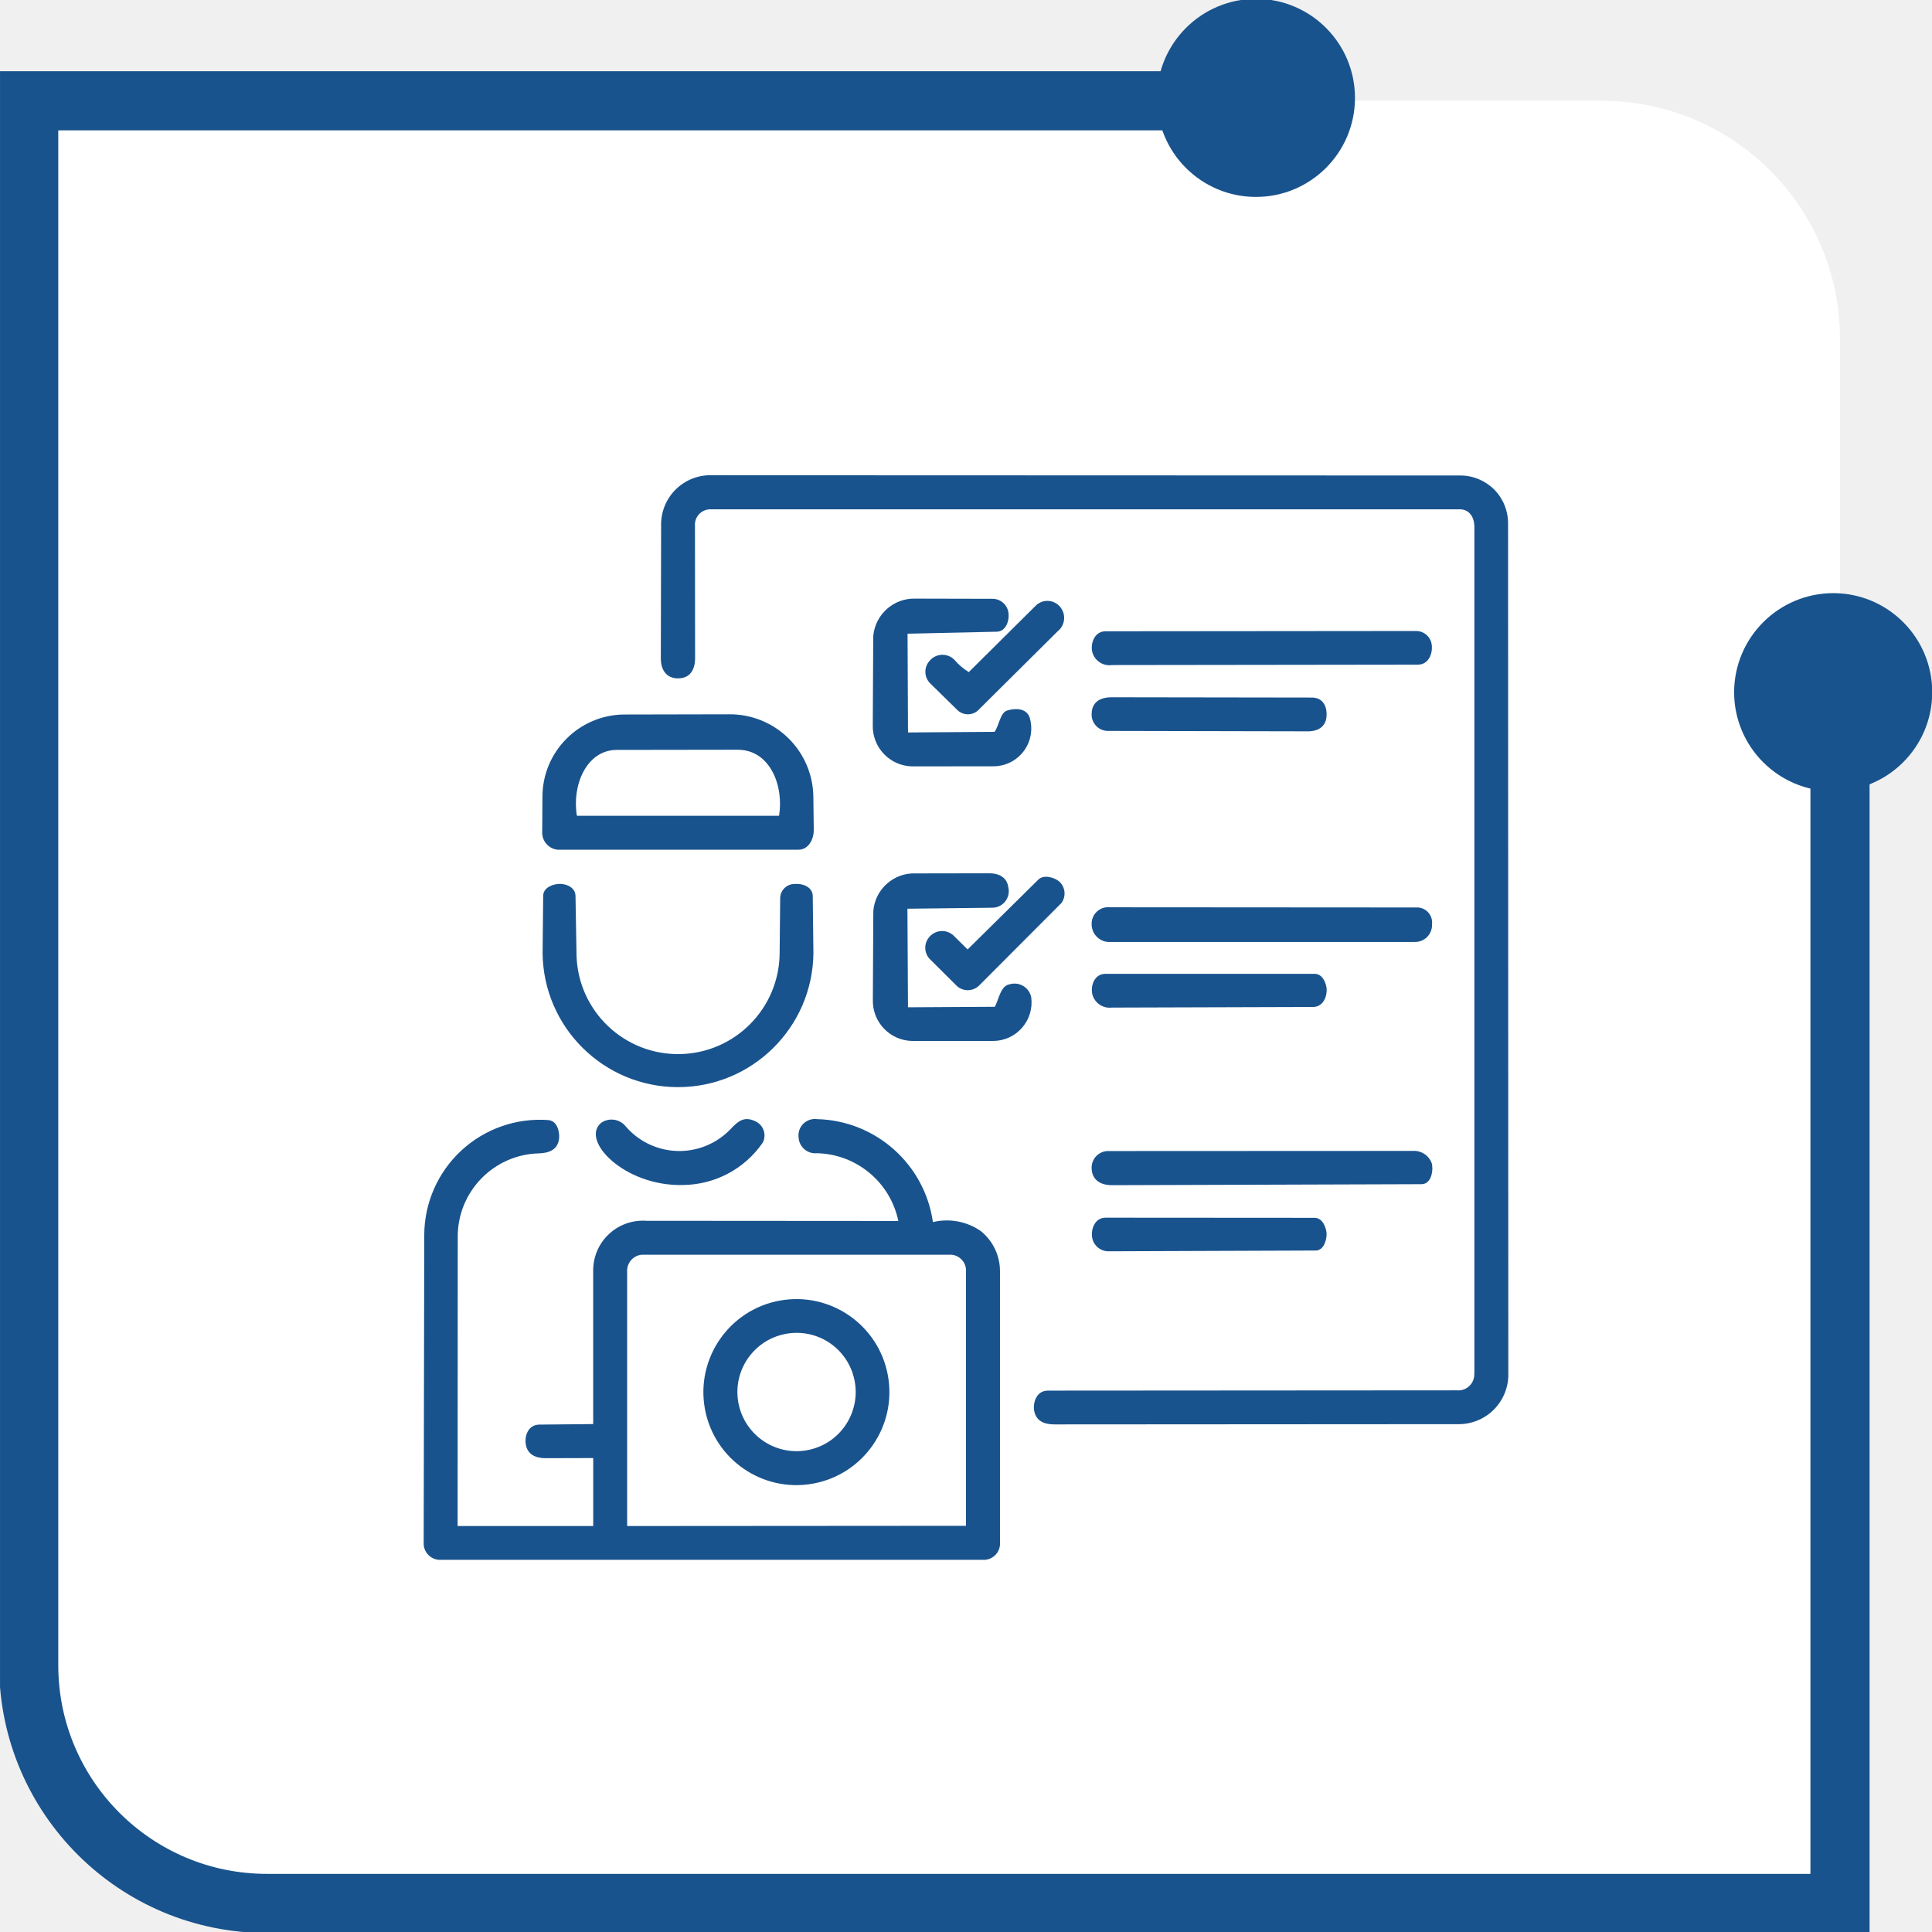
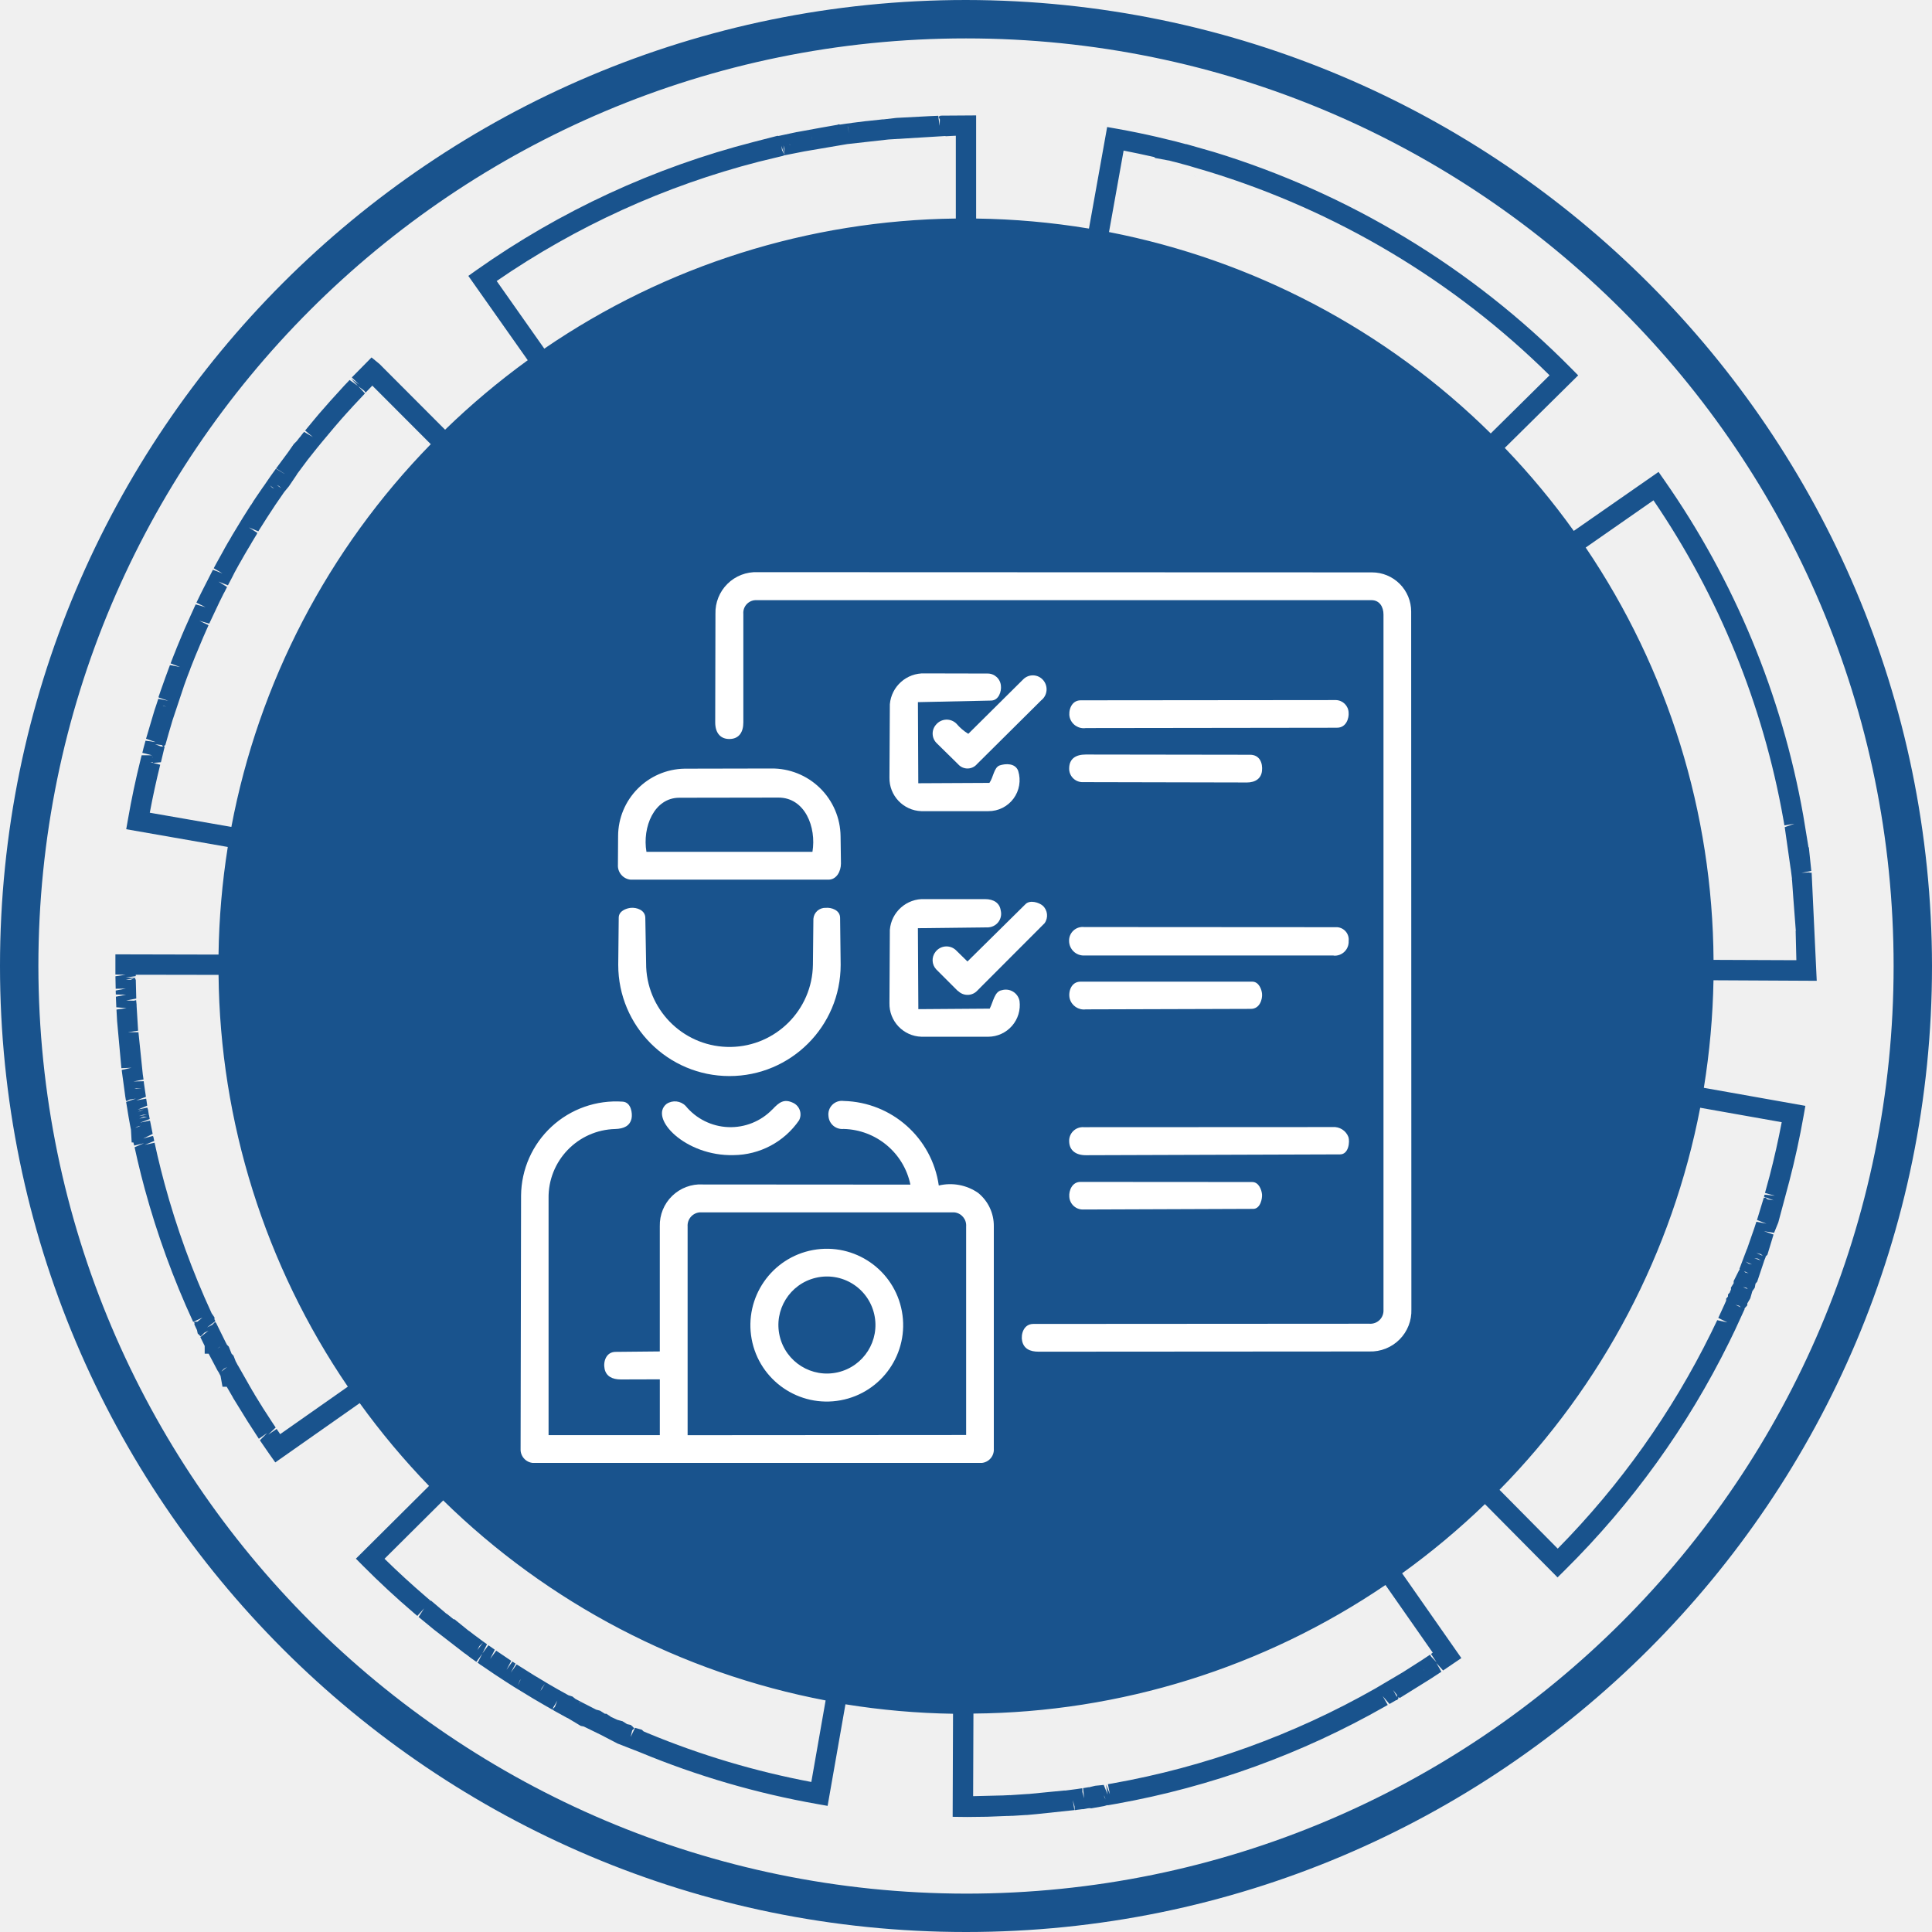
<svg xmlns="http://www.w3.org/2000/svg" width="98" height="98" viewBox="0 0 98 98">
  <defs>
    <clipPath id="clip-path">
-       <rect id="Rectángulo_456312" data-name="Rectángulo 456312" width="98" height="98" transform="translate(0.059 0.059)" fill="none" />
+       <path id="Trazado_1031300" data-name="Trazado 1031300" d="M1.947,49A47.053,47.053,0,1,1,49,96.054,47.107,47.107,0,0,1,1.947,49M49,0A49,49,0,1,0,98,49,49.055,49.055,0,0,0,49,0Z" transform="translate(0)" fill="#19538d" />
+     </clipPath>
+     <clipPath id="clip-path-2">
+       <path id="Trazado_1031301" data-name="Trazado 1031301" d="M32.931,102.036h-.005Z" transform="translate(-32.926 -102.034)" fill="#19538d" />
    </clipPath>
    <clipPath id="clip-path-3">
-       <rect id="Rectángulo_464503" data-name="Rectángulo 464503" width="55.019" height="55.015" fill="#19538d" />
+       <path id="Trazado_1031302" data-name="Trazado 1031302" d="M13.892,29.208v.027l.082-.107Z" transform="translate(-13.892 -29.128)" fill="#19538d" />
+     </clipPath>
+     <clipPath id="clip-path-4">
+       <path id="Trazado_1031303" data-name="Trazado 1031303" d="M5.942,60.742l0-.041h0a.134.134,0,0,0,0,.042" transform="translate(-5.937 -60.7)" fill="#19538d" />
+     </clipPath>
+     <clipPath id="clip-path-5">
+       <path id="Trazado_1031304" data-name="Trazado 1031304" d="M107.924,54.334h0v0Z" transform="translate(-107.924 -54.311)" fill="#19538d" />
+     </clipPath>
+     <clipPath id="clip-path-6">
+       <path id="Trazado_1031305" data-name="Trazado 1031305" d="M9,42.916H9l.01-.035Z" transform="translate(-9.002 -42.882)" fill="#19538d" />
+     </clipPath>
+     <clipPath id="clip-path-7">
+       <path id="Trazado_1031306" data-name="Trazado 1031306" d="M70.379,8.861l-.026-.01h-.005l.031.011" transform="translate(-70.348 -8.85)" fill="#19538d" />
+     </clipPath>
+     <clipPath id="clip-path-8">
+       <path id="Trazado_1031307" data-name="Trazado 1031307" d="M17.484,26.319h0v0Z" transform="translate(-17.484 -26.318)" fill="#19538d" />
+     </clipPath>
+     <clipPath id="clip-path-9">
+       <path id="Trazado_1031308" data-name="Trazado 1031308" d="M14.7,28.076a.515.515,0,0,0-.059.081l.034-.043.025-.037Z" transform="translate(-14.639 -28.076)" fill="#19538d" />
+     </clipPath>
+     <clipPath id="clip-path-10">
+       <path id="Trazado_1031309" data-name="Trazado 1031309" d="M12.011,69.206,12,69.194Zm48.3-60.83-.018-.005.018.005M55.963,91.1l-.016-.087.077.21ZM30.92,87.028l.034.016-.005.012Zm-.866-.425L30.04,86.6l.019.009Zm-.439-.153.01-.01,0,.013Zm-.3-.142.006-.007.073.035,0,.008Zm-1.3.237.2-.334-.123.317-.106.106Zm1.065-.349,0,0,.006,0,0,0Zm41.72-.184-.191-.341.2.253v.1Zm-43.378-.436.164-.219-.222.366Zm-1.109-.384.051-.075-.136.295-.006.007Zm45.848-.555,0-.008.037.056Zm-47.9-1.192.186-.185-.285.383Zm25.062,3.421a37.738,37.738,0,0,0,20.9-6.522l2.4,3.434-.09.063.286.429-.28-.292-.054-.1-.026.017,0,0-.4.267v0l-.964.614,0,0L69.7,85.6a41.749,41.749,0,0,1-13.327,4.809l-.228.04.1.507-.2-.489.087.508-.2-.489-.435.043-.3.073-.039,0-.273.048.053.513-.09-.324V90.66l-.05,0v0l-.231.035v0L54,90.769a.555.555,0,0,0-.071,0l-1.782.174c-.025,0-.046.006-.03,0l-.938.063.09.506-.091-.51-.383.018-.031,0-1.456.036ZM21.756,81.115l-.182-.155c-.725-.622-1.438-1.274-2.123-1.946l2.976-2.96A37.83,37.83,0,0,0,41.825,86.2L41.1,90.336a41.88,41.88,0,0,1-8.279-2.468l-.233-.1-.081-.08-.348-.1-.223.465.079-.336.107-.107-.068-.058,0-.009-.114-.1-.183-.04-.231-.146-.263-.073v0l-.051-.023h0l-.252-.117-.256-.168h-.074l-.246-.156-.2-.054h0l-.757-.388v0l-.293-.156h0L28.98,86l-.2-.063h0l-.467-.26-.047-.025h0l-.475-.274h0l-.155-.092,0,0-.064-.039-.01-.007h0l-.418-.25a.826.826,0,0,0-.1-.06l-.871-.546,0,0-.024-.009-.291.415.243-.456-.162-.106-.3.419.24-.456-.763-.516-.307.415.235-.463-.241-.17-.013-.008-.069-.048-.306.414.235-.465-.175-.123,0,0-.486-.36,0,0-.238-.184h0l-.006,0a.481.481,0,0,0-.062-.046l-.685-.555h-.053l0-.007-.277-.224h0l-.077-.058-.005.007-.071-.064,0,0-.708-.6H21.74Zm-8.516-9.8-.008-.019h0a.2.2,0,0,1,.01.024Zm-1.93-1.945.159-.086L11.2,69.5h-.018Zm-.22-1.105h.015l-.129.086ZM88.2,66.24l-.223-.111.192.053.075.075Zm.159-1.006.169.03.073.073Zm.124-.738-.067-.067.226.1Zm.17-.447-.17-.113.333.15Zm.281-.277.189.019.13.087Zm.1-.269.241.062.084.084Zm.751-.586,0,0c-.006.015-.013.03-.02.046ZM89.6,61.827l.019,0h-.011ZM6.968,57.073l.115-.023-.253.1H6.816Zm.262-.482H7.41l-.4.1Zm-.021-.1H7.4l-.409.067Zm.032-.274-.18.09-.111.022Zm68.767,19.3a37.833,37.833,0,0,0,10.18-19.381l4.135.733c-.174.913-.379,1.825-.611,2.717l-.238.872.5.14-.521-.053-.03.106.486.179-.3-.045-.129-.106-.021.03-.039-.019-.023.063h0l-.328,1.077.48.187-.51-.1-.122.371,0,0-.08.228h0l-.161.463h0l-.112.324-.006,0-.383,1.013.024.01-.057.088h0l0,0-.257.512v.11l-.137.22v.108l-.049.1V65.5l-.008,0-.094.112v.1l-.092.107v.1l-.1.227h0l-.3.652.463.227-.516-.114-.311.643A42.094,42.094,0,0,1,78.961,78.5ZM6.861,55.139h.281l-.378.03Zm-.543-5.5.41-.068-.141.071Zm0-.106.514-.073v-.071l4.2.007a37.744,37.744,0,0,0,6.558,20.888l-3.433,2.409-.178-.264-.427.289.378-.362-.134-.2-.057-.085v0l-.479-.74,0,0-.057-.1,0,.006-.357-.579v-.014l-.084-.128h0l-.1-.177a.115.115,0,0,0-.015-.024l0,0-.633-1.113,0,.009-.03-.055.013.02-.095-.175-.113-.291-.095-.095-.145-.364-.092-.093-.064-.122-.484-.983,0,0-.052-.052-.153.152-.255.124.421-.314-.045-.093v-.1l-.143-.207a42.091,42.091,0,0,1-2.394-6.594c-.124-.46-.242-.923-.351-1.393l-.15-.667-.5.111.483-.2-.049-.229H7.707l-.014-.024-.481.131.478-.235L7.558,56.8l-.016,0-.005-.009-.486.1.49-.183-.026-.139h0L7.5,56.493l-.083.011.075-.012,0-.022,0,0h0l-.036-.236-.031-.085.015-.006-.017,0-.007-.014-.484.1.482-.2-.052-.355-.507.09.493-.182-.1-.684h0l-.01-.106-.519.01.508-.1-.039-.265h0l-.219-2.13L6.442,52.3l.51-.072-.077-1.255v-.063l-.024-.232-.117.029-.388-.011.512-.1-.024-.944-.046-.092.043-.007-.051-.008-.014.005ZM7.574,38.611H7.7v.03Zm.065-.255.057,0v.012Zm.476-.542-.3-.117.337.042.074.075Zm.133-2.049L8.2,35.741l.187.047Zm.887-.6.008-.024-.011.034,0-.01m77.733,13.47a37.757,37.757,0,0,0-6.485-20.915l3.438-2.395a41.616,41.616,0,0,1,6.586,16.169l.056.319.508-.084-.492.176.3,2.107,0-.023.07.544-.011,0,.014.083h0l.058.826.131,1.724-.008,0,.036,1.486ZM14.364,24.9l0,.005Zm-.615-.22-.108-.109.214.159Zm.439.016-.205-.152.123.063.1.1Zm2.743-3.118-.008.009Zm1.9-2.072,2.966,2.971A37.831,37.831,0,0,0,11.682,41.891l-4.138-.72c.152-.816.33-1.632.529-2.435l-.364-.091.4-.034.191-.8H8.254l.047-.057.018,0h0l.01,0,.175-.618h0l.2-.678c.009-.023.017-.045.025-.073l.537-1.61,0-.006.152-.42h0l0,0a.4.4,0,0,0,.031-.084l.147-.381a.205.205,0,0,0,.009-.034.336.336,0,0,0,.031-.08c.02-.04.026-.054.022-.054l.2-.5h0l.408-.975c.011-.024.019-.041.019-.041l0,0,.127-.289c.014-.028.024-.052.029-.065l.083-.187-.464-.223.5.143.528-1.119c.015-.028.026-.052.035-.068l.16-.324a.31.31,0,0,0,.023-.044l0,.006.158-.308-.437-.276.481.191.236-.451h0l.1-.2h0l.1-.182h0l.117-.213h0l.1-.172h0l.192-.34h0l.162-.275h0l.108-.178h0l.108-.187h0l.069-.113.005-.01.16-.264h0L13,26.977l-.433-.278.481.2.11-.174h0l.34-.536.005-.008.394-.6c0-.008.011-.017.016-.025l0,0,.447-.65.242-.294.418-.619L15,24.01l.553-.742,0,0,.508-.639,0,0,.026-.03a.223.223,0,0,0,.038-.046l-.008.009.168-.205h0l.643-.767.312-.361c.028-.03.035-.043.034-.039l.268-.3a.254.254,0,0,0,.03-.032l0,0,.329-.361h0l.557-.594-.351-.377.32.246.058.085.029-.019,0,0ZM56.2,11.717l.741-4.132c.491.095.981.2,1.464.308l.088.02.048.047.654.122c.028.007.059.014.041,0a.57.57,0,0,0,.111.033l.1.027a.393.393,0,0,0,.061.014l0,0a.458.458,0,0,0,.073.019l.653.176v0l.051.015a.277.277,0,0,1-.05-.019h0l.072.026.167.05h0l.049.015v0l.7.206A42.224,42.224,0,0,1,78.547,18.983l-2.984,2.949A37.831,37.831,0,0,0,56.2,11.717M39.613,7.559l-.032-.215.155.459Zm.074-.239.052.172v.29Zm.319-.021L40,7.252l.023.062Zm1.1-.4V6.89l.029.136Zm7.324-.068v4.2a37.748,37.748,0,0,0-20.875,6.6L25.14,14.2A41.8,41.8,0,0,1,38.419,8.153l1.238-.3h0l.082-.034.007.013,0-.01.758-.149h0l.23-.046v0l2.187-.372v0l2.107-.236.014,0,2.849-.173.027.011Zm-5.484-.448V6.345l.068.376Zm4.714-.571-.108.053.068.142-.011.325-.073-.513-.405.017v0l-1.714.09L44.777,6l-.048,0-.813.087-.02,0-.721.09a.219.219,0,0,0-.053.012l-.2.024h-.008l-.367.054-.038-.019-.118.036-.013,0-.814.143,0,0-1.032.189v0l-.154.027H40.37l-.936.2-.051-.008-1.221.314a42.824,42.824,0,0,0-14.039,6.492l-.421.3,3.014,4.277a38.27,38.27,0,0,0-4.193,3.525l-3.331-3.338-.4-.328-.98.994h0l-.013.015,0,0L17.8,19.1l.364.354-.417-.31.354.377-.424-.3a.4.4,0,0,0-.048.053l-.217.228h0l-.727.8h0l-.559.638h0l-.216.257h0l-.486.588.394.331-.448-.264-.077.095-.013.016-.115.15c-.014.015-.03.03-.042.046l-.046.06h0l-.077.1,0,0-.15.15-.3.43,0,0-.6.809.418.261.016.016-.443-.263-.242.336a.388.388,0,0,0-.041.058l-.343.5,0,0-.024.03-.306.446h0l-.091.135-.029.046-.077.109.017-.023-.046.081h0l-.052.075h0l-.005.01.006,0-.02.027-.008,0-.052.08h0l-.372.588h0l-.5.824a.192.192,0,0,0-.022.036l-.141.249a.619.619,0,0,0-.063.1h0l-.179.312a.558.558,0,0,0-.052.1l-.379.682h0l-.133.247.443.263-.484-.186-.6,1.181h0l-.236.486.462.231-.5-.142-.068.145a.656.656,0,0,0-.029.067l-.129.283h0l-.35.782-.021.052-.117.272c-.006.014-.012.028-.016.041l0,0h0l-.212.512c-.005.011-.009.023-.014.033l-.108.276a.511.511,0,0,0-.028.065l-.181.466.481.183-.513-.1-.218.591a.153.153,0,0,0-.011.029l-.169.477h0l-.048.134h0l-.138.4H8l0,.018.483.164-.508-.1-.111.34h0l-.084.248h0l-.426,1.438.488.17-.514-.072-.106.388h0L7.2,38h0l-.035.133.5.125H7.131l-.057.228c-.247.991-.46,2-.636,3.014l-.09.508,5.152.9a38.229,38.229,0,0,0-.469,5.459L5.8,48.355l0,1.024.515.01-.514.079.013.633.514-.01-.513.1.006.2.516.012-.513.1.02.482,0,.054.522.044-.512.073.03.547c0,.019,0,.034,0,.034V51.72l.22,2.41.516-.024-.5.114.019.155h0l.132.97h0l.027.206h0l.032.2h.006l.025.052.167-.082.31-.049-.494.171.053.315h0l.031.2h0l.039.236h0l.077.426h0l.045.226,0,0,.036.65h.087l.042.16.5-.123-.481.206.154.686q.168.717.36,1.425A43.146,43.146,0,0,0,9.745,67l.469-.217-.257.207H9.793l.023.112-.017.014.14.3.035.17.15.15.194-.193.205-.1-.414.328.22.447v.394h.2l.437.828.008.016.075.117h0l.014.034,0,0,.069.128.1.553h.214l.314.54v.01l.749,1.214h0l.448.692h0l.119.183.423-.294-.372.371q.237.353.483.7l.3.422,4.282-3.007a38.1,38.1,0,0,0,3.517,4.2l-3.71,3.69.364.367c.816.821,1.673,1.616,2.552,2.367l.2.17.345-.384-.28.438.788.648v0L23.5,83.8c.025.02.062.046.062.04l.26.2.019.014.268.189.3-.415-.208.414-.036.036.172.128.007,0,.623.424a.426.426,0,0,0,.06.041l.5.327a.332.332,0,0,0,.034.023l.429.274a.067.067,0,0,0,.016.011l.019.011h0l.124.076v0l.589.358v0l.193.118h0l.111.066v0l.672.392.006,0a.644.644,0,0,0,.072.042l.162.092,0,0,.023.008,0-.008.049.039,0,.006.678.374.055.023,0,0,.646.389.152.03h0l.865.422.849.442,1.147.448a42.878,42.878,0,0,0,9,2.624l.508.09.905-5.152a38.081,38.081,0,0,0,5.457.48l-.019,5.227.741.009.9-.011h.075l1-.039a.743.743,0,0,0,.084,0l.194-.01a.454.454,0,0,0,.069,0l.642-.04.052,0,.5-.046h0l1.891-.2v0l.026-.008-.08-.5.093.328v.176l.045,0,.014,0,.06-.014h0l.263-.032H54.9l.237-.046h.051l.056-.012.035.019.678-.12.168-.051.006.013.443-.077A42.757,42.757,0,0,0,70.213,86.5l.126-.072-.256-.447.345.4.27-.157h0l.073-.041.035,0,.06-.059,0-.008.022-.022-.034-.035.061-.014.028.035,1.548-.963,0,0,.426-.278,0,0,.051-.035a.736.736,0,0,0,.093-.058l-.258-.447.339.377,0,.008h0l0,0,.931-.632-3.005-4.3a38.089,38.089,0,0,0,4.2-3.51l3.684,3.717.367-.363a43.152,43.152,0,0,0,8.339-11.573c.09-.185.181-.37.3-.62l.488-1.063-.018-.007.043-.062h.005l.1-.114v-.093l.151-.259.106-.364,0,0,.123-.178.038-.205.085-.1L89.4,64h0l.025-.067-.007,0,.088-.219h0l.008-.024-.016,0,.1-.1.31-1.022-.486-.17.514.083.214-.529.562-2.1c.283-1.083.525-2.2.721-3.305l.09-.507-5.15-.915a38.282,38.282,0,0,0,.489-5.455l5.237.027-.258-5.483-.1,0-.017-.017-.4.025.5-.1L91.7,42.934l-.024-.022v-.019l-.261-1.586a42.68,42.68,0,0,0-7.045-17l-.295-.423-4.3,2.992a38.253,38.253,0,0,0-3.5-4.21l3.723-3.679-.362-.367A43.274,43.274,0,0,0,61.522,7.657l-1.37-.392a.387.387,0,0,0-.041-.008l-.017,0-.421-.111a.681.681,0,0,0-.067-.019l-.968-.234q-1-.231-2.024-.414l-.508-.09-.923,5.151a38.132,38.132,0,0,0-5.723-.508V5.8Z" transform="translate(-5.798 -5.797)" fill="#19538d" />
+     </clipPath>
+     <clipPath id="clip-path-11">
+       <rect id="Rectángulo_464503" data-name="Rectángulo 464503" width="45.185" height="45.182" fill="#fff" />
    </clipPath>
  </defs>
-   <g id="Grupo_1179973" data-name="Grupo 1179973" transform="translate(-307.117 -10093.059)">
-     <g id="Grupo_1179968" data-name="Grupo 1179968" transform="translate(307.059 10093)">
-       <g id="Grupo_1179959" data-name="Grupo 1179959" clip-path="url(#clip-path)">
-         <path id="Trazado_999654" data-name="Trazado 999654" d="M1.5,5.146H81.261A12.087,12.087,0,0,1,93.377,17.2V96.585H13.616A12.087,12.087,0,0,1,1.5,84.527Z" transform="translate(0.014 0.025)" fill="#fff" />
+   <g id="Grupo_1212092" data-name="Grupo 1212092" transform="translate(-1274.059 -7095)">
+     <g id="Grupo_1180190" data-name="Grupo 1180190" transform="translate(1274.059 7095)">
+       <g id="Grupo_1180171" data-name="Grupo 1180171" transform="translate(0 0)">
+         <g id="Grupo_1180170" data-name="Grupo 1180170" clip-path="url(#clip-path)">
+           <path id="Trazado_1031398" data-name="Trazado 1031398" d="M.263.263H138.856V138.855H.262Z" transform="translate(-49.372 49) rotate(-45)" fill="#19538d" />
+         </g>
      </g>
-       <g id="Grupo_1179960" data-name="Grupo 1179960">
-         <g id="Grupo_1179956" data-name="Grupo 1179956" clip-path="url(#clip-path)">
-           <path id="Trazado_999651" data-name="Trazado 999651" d="M92.229,30a5.024,5.024,0,1,1-5.048,5.024A5.037,5.037,0,0,1,92.229,30" transform="translate(0.84 0.145)" fill="#19538d" />
-           <path id="Trazado_999652" data-name="Trazado 999652" d="M63.229,0a5.024,5.024,0,1,1-5.048,5.024A5.037,5.037,0,0,1,63.229,0" transform="translate(0.56 0)" fill="#19538d" />
-           <path id="Trazado_999653" data-name="Trazado 999653" d="M93.377,35.144V96.585H13.616A12.087,12.087,0,0,1,1.5,84.527V5.146H64.459" transform="translate(0.014 0.025)" fill="none" stroke="#19538d" stroke-miterlimit="10" stroke-width="3" />
+       <g id="Grupo_1180173" data-name="Grupo 1180173" transform="translate(28.358 86.141)">
+         <g id="Grupo_1180172" data-name="Grupo 1180172" clip-path="url(#clip-path-2)">
+           <rect id="Rectángulo_458951" data-name="Rectángulo 458951" width="0.005" height="0.005" transform="translate(-0.001 0.001) rotate(-45)" fill="#19538d" />
+         </g>
+       </g>
+       <g id="Grupo_1180175" data-name="Grupo 1180175" transform="translate(14.021 25.083)">
+         <g id="Grupo_1180174" data-name="Grupo 1180174" clip-path="url(#clip-path-3)">
+           <rect id="Rectángulo_458952" data-name="Rectángulo 458952" width="0.133" height="0.133" transform="matrix(0.707, -0.707, 0.707, 0.707, -0.053, 0.053)" fill="#19538d" />
+         </g>
+       </g>
+       <g id="Grupo_1180177" data-name="Grupo 1180177" transform="translate(5.993 52.277)">
+         <g id="Grupo_1180176" data-name="Grupo 1180176" clip-path="url(#clip-path-4)">
+           <rect id="Rectángulo_458953" data-name="Rectángulo 458953" width="0.034" height="0.034" transform="translate(-0.022 0.021) rotate(-45.002)" fill="#19538d" />
+         </g>
+       </g>
+       <g id="Grupo_1180179" data-name="Grupo 1180179" transform="translate(92.084 46.775)">
+         <g id="Grupo_1180178" data-name="Grupo 1180178" clip-path="url(#clip-path-5)">
+           <path id="Trazado_1031310" data-name="Trazado 1031310" d="M0,0H.018V.018H0Z" transform="translate(-0.012 0.012) rotate(-45.009)" fill="#19538d" />
+         </g>
+       </g>
+       <g id="Grupo_1180181" data-name="Grupo 1180181" transform="translate(9.086 36.932)">
+         <g id="Grupo_1180180" data-name="Grupo 1180180" clip-path="url(#clip-path-6)">
+           <rect id="Rectángulo_458955" data-name="Rectángulo 458955" width="0.032" height="0.032" transform="translate(-0.018 0.018) rotate(-44.999)" fill="#19538d" />
+         </g>
+       </g>
+       <g id="Grupo_1180183" data-name="Grupo 1180183" transform="translate(60.586 8.932)">
+         <g id="Grupo_1180182" data-name="Grupo 1180182" clip-path="url(#clip-path-7)">
+           <rect id="Rectángulo_458956" data-name="Rectángulo 458956" width="0.03" height="0.03" transform="matrix(0.707, -0.707, 0.707, 0.707, -0.006, 0.006)" fill="#19538d" />
+         </g>
+       </g>
+       <g id="Grupo_1180185" data-name="Grupo 1180185" transform="translate(17.647 22.667)">
+         <g id="Grupo_1180184" data-name="Grupo 1180184" clip-path="url(#clip-path-8)">
+           <rect id="Rectángulo_458957" data-name="Rectángulo 458957" width="0.002" height="0.002" transform="matrix(0.706, -0.708, 0.708, 0.706, -0.001, 0.001)" fill="#19538d" />
+         </g>
+       </g>
+       <g id="Grupo_1180187" data-name="Grupo 1180187" transform="translate(14.775 24.178)">
+         <g id="Grupo_1180186" data-name="Grupo 1180186" clip-path="url(#clip-path-9)">
+           <rect id="Rectángulo_458958" data-name="Rectángulo 458958" width="0.099" height="0.099" transform="translate(-0.04 0.04) rotate(-45)" fill="#19538d" />
+         </g>
+       </g>
+       <g id="Grupo_1180189" data-name="Grupo 1180189" transform="translate(5.852 5.851)">
+         <g id="Grupo_1180188" data-name="Grupo 1180188" clip-path="url(#clip-path-10)">
+           <path id="Trazado_1031399" data-name="Trazado 1031399" d="M.263.263H122.307V122.306H.262Z" transform="translate(-43.521 43.15) rotate(-45)" fill="#19538d" />
        </g>
      </g>
    </g>
-     <g id="Grupo_1211866" data-name="Grupo 1211866" transform="translate(328.608 10117.165)">
-       <g id="Grupo_1211865" data-name="Grupo 1211865" clip-path="url(#clip-path-3)">
-         <path id="Trazado_1274782" data-name="Trazado 1274782" d="M111.239,45.566l0-42.95c0-.472-.243-.888-.741-.888H72.444a.784.784,0,0,0-.74.849l.006,6.7c0,.6-.264.992-.793,1.024-.6.037-.947-.357-.945-1.024l.015-6.7A2.5,2.5,0,0,1,72.584,0L110.53.013a2.418,2.418,0,0,1,2.418,2.422l.013,43.091a2.518,2.518,0,0,1-2.6,2.607l-20.424.013c-.565,0-.92-.2-1.02-.66-.088-.4.085-1.054.691-1.054l20.747-.014a.81.81,0,0,0,.879-.852" transform="translate(-57.943 0)" fill="#19538d" />
-         <path id="Trazado_1274783" data-name="Trazado 1274783" d="M11.26,195.139l12.817.009a4.32,4.32,0,0,0-4.125-3.437.85.85,0,0,1-.934-.787.834.834,0,0,1,.938-.942,6.088,6.088,0,0,1,5.875,5.222,3.029,3.029,0,0,1,2.425.452,2.615,2.615,0,0,1,.977,2.067v13.73a.826.826,0,0,1-.889.883H.9a.834.834,0,0,1-.9-.882l.029-15.626a5.866,5.866,0,0,1,6.276-5.8c.529.035.614.727.551,1.028-.1.472-.477.646-1.009.663A4.221,4.221,0,0,0,1.728,196l-.006,14.621H8.6l0-3.447-2.411.007c-.528,0-.905-.2-1-.654s.1-1.044.677-1.05l2.732-.027,0-7.734a2.522,2.522,0,0,1,2.655-2.58m16.256,15.474,0-12.881a.81.81,0,0,0-.723-.868H11.046a.818.818,0,0,0-.725.867l0,12.894Z" transform="translate(0 -157.321)" fill="#19538d" />
-         <path id="Trazado_1274784" data-name="Trazado 1274784" d="M48.774,76.405c0,.489-.275,1-.774,1l-12.225,0A.873.873,0,0,1,35,76.478l.011-1.759a4.179,4.179,0,0,1,4.11-4.171l5.346-.011a4.233,4.233,0,0,1,4.286,4.189Zm-3.866-4.071-6.117.009c-1.559,0-2.294,1.817-2.031,3.342H47.013c.253-1.519-.458-3.353-2.1-3.35" transform="translate(-28.987 -58.411)" fill="#19538d" />
-         <path id="Trazado_1274785" data-name="Trazado 1274785" d="M47.129,121.258a.732.732,0,0,1,.751-.68c.356-.039.893.138.9.607l.034,2.912a6.869,6.869,0,0,1-13.737,0l.03-2.912c0-.421.464-.578.739-.607.364-.038.894.136.9.608l.054,3.07a5.152,5.152,0,0,0,10.3-.166Z" transform="translate(-29.045 -99.845)" fill="#19538d" />
-         <path id="Trazado_1274786" data-name="Trazado 1274786" d="M138.705,124.2c.222-.44.3-1.068.745-1.139a.863.863,0,0,1,1.1.662,1.955,1.955,0,0,1-1.928,2.211h-4.126a2.034,2.034,0,0,1-1.98-2.082l.024-4.517a2.075,2.075,0,0,1,2.157-1.9l3.718-.006c.555,0,.91.25.97.7a.84.84,0,0,1-.828,1.047l-4.287.05.028,5Z" transform="translate(-109.732 -97.238)" fill="#19538d" />
-         <path id="Trazado_1274787" data-name="Trazado 1274787" d="M138.687,43.162c.245-.341.28-.965.639-1.081s.957-.15,1.138.341a1.917,1.917,0,0,1-1.841,2.487l-4.141.005a2.039,2.039,0,0,1-1.971-2.081l.024-4.522a2.086,2.086,0,0,1,2.155-1.907l3.865.009a.82.82,0,0,1,.844.753c.041.333-.121.907-.6.917l-4.524.1.023,5.01Z" transform="translate(-109.731 -30.146)" fill="#19538d" />
-         <path id="Trazado_1274788" data-name="Trazado 1274788" d="M213.424,129.238l-15.412,0a.9.9,0,0,1-.928-.9.837.837,0,0,1,.93-.862l15.629.01a.767.767,0,0,1,.708.848.862.862,0,0,1-.927.9" transform="translate(-163.202 -105.561)" fill="#19538d" />
-         <path id="Trazado_1274789" data-name="Trazado 1274789" d="M213.821,201.05l-15.7.051c-.621,0-1.018-.3-1.031-.853a.842.842,0,0,1,.894-.879l15.381-.007a.962.962,0,0,1,.974.617c.091.28.024,1.069-.518,1.071" transform="translate(-163.208 -165.089)" fill="#19538d" />
-         <path id="Trazado_1274790" data-name="Trazado 1274790" d="M213.672,47.667l-15.513.02a.9.9,0,0,1-1-.657c-.1-.389.08-1.056.674-1.056l15.772-.014a.8.8,0,0,1,.779.781c.029.314-.133.925-.713.926" transform="translate(-163.244 -38.059)" fill="#19538d" />
-         <path id="Trazado_1274791" data-name="Trazado 1274791" d="M208.35,148.8l-10.2.031a.908.908,0,0,1-.991-.667c-.1-.407.078-1.046.671-1.046h10.6c.428,0,.589.508.612.751.03.325-.132.928-.688.93" transform="translate(-163.24 -121.828)" fill="#19538d" />
-         <path id="Trazado_1274792" data-name="Trazado 1274792" d="M208.5,220.728l-10.506.039a.837.837,0,0,1-.849-.79c-.033-.371.165-.915.689-.915l10.6.007c.428,0,.583.51.611.754s-.089.9-.55.906" transform="translate(-163.248 -181.402)" fill="#19538d" />
-         <path id="Trazado_1274793" data-name="Trazado 1274793" d="M208.035,67.232l-10.164-.021a.827.827,0,0,1-.787-.854c.007-.592.405-.854,1.024-.853l10.148.015c.6,0,.793.511.738,1-.05.447-.38.716-.959.714" transform="translate(-163.202 -54.242)" fill="#19538d" />
-         <path id="Trazado_1274794" data-name="Trazado 1274794" d="M57.608,190.49c.411-.441.716-.672,1.269-.41a.789.789,0,0,1,.375,1.084,4.96,4.96,0,0,1-4.048,2.149c-2.986.078-5.244-2.294-4.132-3.165a.925.925,0,0,1,1.176.13,3.59,3.59,0,0,0,5.36.212" transform="translate(-42.053 -157.311)" fill="#19538d" />
-         <path id="Trazado_1274795" data-name="Trazado 1274795" d="M149.628,42.586l-1.342-1.316a.83.83,0,0,1-.044-1.16.848.848,0,0,1,1.256-.052,3,3,0,0,0,.732.625l3.391-3.365a.839.839,0,0,1,1.231.045.867.867,0,0,1-.117,1.253l-3.958,3.93a.769.769,0,0,1-1.149.04" transform="translate(-122.579 -30.698)" fill="#19538d" />
-         <path id="Trazado_1274796" data-name="Trazado 1274796" d="M149.563,123.978l-1.343-1.336a.831.831,0,0,1-.044-1.08.851.851,0,0,1,1.245-.116l.725.716,3.59-3.546c.275-.272.831-.1,1.057.1a.819.819,0,0,1,.115,1.087l-4.2,4.21a.823.823,0,0,1-1.144-.032" transform="translate(-122.555 -98.108)" fill="#19538d" />
-         <path id="Trazado_1274797" data-name="Trazado 1274797" d="M86.4,243.115a4.718,4.718,0,1,1-3.794,5.5,4.724,4.724,0,0,1,3.794-5.5m.163,1.718a3,3,0,1,0,3.616,2.256,2.991,2.991,0,0,0-3.616-2.256" transform="translate(-68.34 -201.249)" fill="#19538d" />
+     <g id="Grupo_1212093" data-name="Grupo 1212093" transform="translate(1300.466 7124.023)">
+       <g id="Grupo_1211865" data-name="Grupo 1211865" clip-path="url(#clip-path-11)">
+         <path id="Trazado_1274782" data-name="Trazado 1274782" d="M103.863,37.422l0-35.273c0-.388-.2-.729-.608-.729H72a.644.644,0,0,0-.608.7l0,5.5c0,.495-.217.814-.651.841-.494.03-.777-.293-.776-.841l.012-5.506A2.055,2.055,0,0,1,72.117,0l31.163.011A1.986,1.986,0,0,1,105.267,2l.011,35.389a2.068,2.068,0,0,1-2.132,2.141l-16.774.011c-.464,0-.755-.164-.838-.542-.073-.332.069-.865.568-.866l17.039-.011a.666.666,0,0,0,.722-.7" transform="translate(-60.093 0)" fill="#fff" />
+         <path id="Trazado_1274783" data-name="Trazado 1274783" d="M9.247,194.218l10.526.007a3.548,3.548,0,0,0-3.388-2.823.7.7,0,0,1-.767-.646.685.685,0,0,1,.77-.774,5,5,0,0,1,4.825,4.289,2.488,2.488,0,0,1,1.991.371,2.148,2.148,0,0,1,.8,1.7v11.276a.678.678,0,0,1-.73.726H.736A.685.685,0,0,1,0,207.617l.024-12.834a4.818,4.818,0,0,1,5.154-4.766c.435.029.5.6.452.844-.081.388-.392.53-.829.544a3.467,3.467,0,0,0-3.382,3.52l0,12.008H7.062l0-2.831-1.98.006c-.434,0-.743-.162-.821-.537s.079-.858.556-.862l2.244-.022,0-6.352a2.071,2.071,0,0,1,2.18-2.119M22.6,206.926l0-10.579a.666.666,0,0,0-.594-.713H9.072a.672.672,0,0,0-.6.712l0,10.59Z" transform="translate(0 -163.159)" fill="#fff" />
+         <path id="Trazado_1274784" data-name="Trazado 1274784" d="M46.313,75.356c0,.4-.226.821-.635.82l-10.04,0A.717.717,0,0,1,35,75.417l.009-1.445a3.432,3.432,0,0,1,3.375-3.426l4.39-.009a3.476,3.476,0,0,1,3.52,3.44Zm-3.175-3.344-5.023.008c-1.28,0-1.884,1.492-1.668,2.744h8.42c.208-1.247-.376-2.754-1.728-2.752" transform="translate(-30.063 -60.578)" fill="#fff" />
+         <path id="Trazado_1274785" data-name="Trazado 1274785" d="M44.975,121.135a.6.6,0,0,1,.617-.558c.292-.032.733.114.738.5l.028,2.391a5.641,5.641,0,0,1-11.282,0l.025-2.391c0-.345.381-.475.607-.5.3-.031.734.112.741.5l.045,2.521a4.231,4.231,0,0,0,8.457-.136Z" transform="translate(-30.123 -103.549)" fill="#fff" />
+         <path id="Trazado_1274786" data-name="Trazado 1274786" d="M137.6,122.986c.183-.361.246-.877.612-.935a.709.709,0,0,1,.9.544,1.605,1.605,0,0,1-1.583,1.816h-3.389a1.671,1.671,0,0,1-1.626-1.71l.02-3.71a1.7,1.7,0,0,1,1.771-1.561l3.053,0c.456,0,.748.205.8.574a.689.689,0,0,1-.68.86l-3.521.041.023,4.107Z" transform="translate(-113.804 -100.846)" fill="#fff" />
+         <path id="Trazado_1274787" data-name="Trazado 1274787" d="M137.584,41.954c.2-.28.23-.792.525-.888s.786-.123.935.28a1.574,1.574,0,0,1-1.512,2.042l-3.4,0a1.675,1.675,0,0,1-1.619-1.709l.02-3.714A1.713,1.713,0,0,1,134.3,36.4l3.174.007a.674.674,0,0,1,.693.618c.034.273-.1.744-.495.753l-3.715.08.019,4.114Z" transform="translate(-113.803 -31.265)" fill="#fff" />
+         <path id="Trazado_1274788" data-name="Trazado 1274788" d="M210.5,128.923l-12.658,0a.743.743,0,0,1-.762-.736.688.688,0,0,1,.764-.708l12.836.008a.63.63,0,0,1,.581.7.708.708,0,0,1-.761.743" transform="translate(-169.258 -109.478)" fill="#fff" />
+         <path id="Trazado_1274789" data-name="Trazado 1274789" d="M210.831,200.748l-12.894.042c-.51,0-.836-.244-.847-.7a.691.691,0,0,1,.734-.722l12.632-.006a.79.79,0,0,1,.8.507c.075.23.02.878-.426.879" transform="translate(-169.264 -171.215)" fill="#fff" />
+         <path id="Trazado_1274790" data-name="Trazado 1274790" d="M210.716,47.362l-12.74.017a.737.737,0,0,1-.821-.54c-.081-.32.066-.867.554-.868l12.953-.012a.661.661,0,0,1,.64.642c.024.258-.109.76-.586.76" transform="translate(-169.301 -39.471)" fill="#fff" />
+         <path id="Trazado_1274791" data-name="Trazado 1274791" d="M206.344,148.5l-8.379.025a.745.745,0,0,1-.814-.547c-.083-.334.064-.859.551-.859h8.705c.351,0,.484.417.5.617.024.267-.109.762-.565.764" transform="translate(-169.297 -126.348)" fill="#fff" />
+         <path id="Trazado_1274792" data-name="Trazado 1274792" d="M206.467,220.43l-8.628.032a.687.687,0,0,1-.7-.649c-.027-.3.136-.752.566-.751l8.709.006c.352,0,.479.419.5.619s-.073.743-.452.744" transform="translate(-169.306 -188.133)" fill="#fff" />
+         <path id="Trazado_1274793" data-name="Trazado 1274793" d="M206.078,66.923l-8.348-.018a.679.679,0,0,1-.646-.7c.005-.486.333-.7.841-.7l8.334.012c.49,0,.651.42.606.821-.041.367-.312.588-.788.587" transform="translate(-169.258 -56.255)" fill="#fff" />
+         <path id="Trazado_1274794" data-name="Trazado 1274794" d="M56.389,190.4c.337-.362.588-.552,1.042-.337a.648.648,0,0,1,.308.89,4.074,4.074,0,0,1-3.324,1.765c-2.453.064-4.307-1.884-3.394-2.6a.759.759,0,0,1,.966.106,2.948,2.948,0,0,0,4.4.174" transform="translate(-43.614 -163.148)" fill="#fff" />
+         <path id="Trazado_1274795" data-name="Trazado 1274795" d="M149.342,41.6l-1.1-1.081a.682.682,0,0,1-.036-.953.7.7,0,0,1,1.032-.042,2.466,2.466,0,0,0,.6.513l2.785-2.763a.689.689,0,0,1,1.011.037.712.712,0,0,1-.1,1.029l-3.251,3.228a.632.632,0,0,1-.943.032" transform="translate(-127.128 -31.837)" fill="#fff" />
+         <path id="Trazado_1274796" data-name="Trazado 1274796" d="M149.284,122.995l-1.1-1.1a.683.683,0,0,1-.036-.887.7.7,0,0,1,1.022-.1l.6.588,2.949-2.913c.226-.223.683-.079.868.081a.673.673,0,0,1,.094.892l-3.451,3.457a.676.676,0,0,1-.94-.027" transform="translate(-127.103 -101.748)" fill="#fff" />
+         <path id="Trazado_1274797" data-name="Trazado 1274797" d="M85.711,243.1a3.875,3.875,0,1,1-3.116,4.516,3.88,3.88,0,0,1,3.116-4.516m.134,1.411a2.461,2.461,0,1,0,2.969,1.852,2.457,2.457,0,0,0-2.969-1.852" transform="translate(-70.875 -208.717)" fill="#fff" />
      </g>
    </g>
  </g>
</svg>
